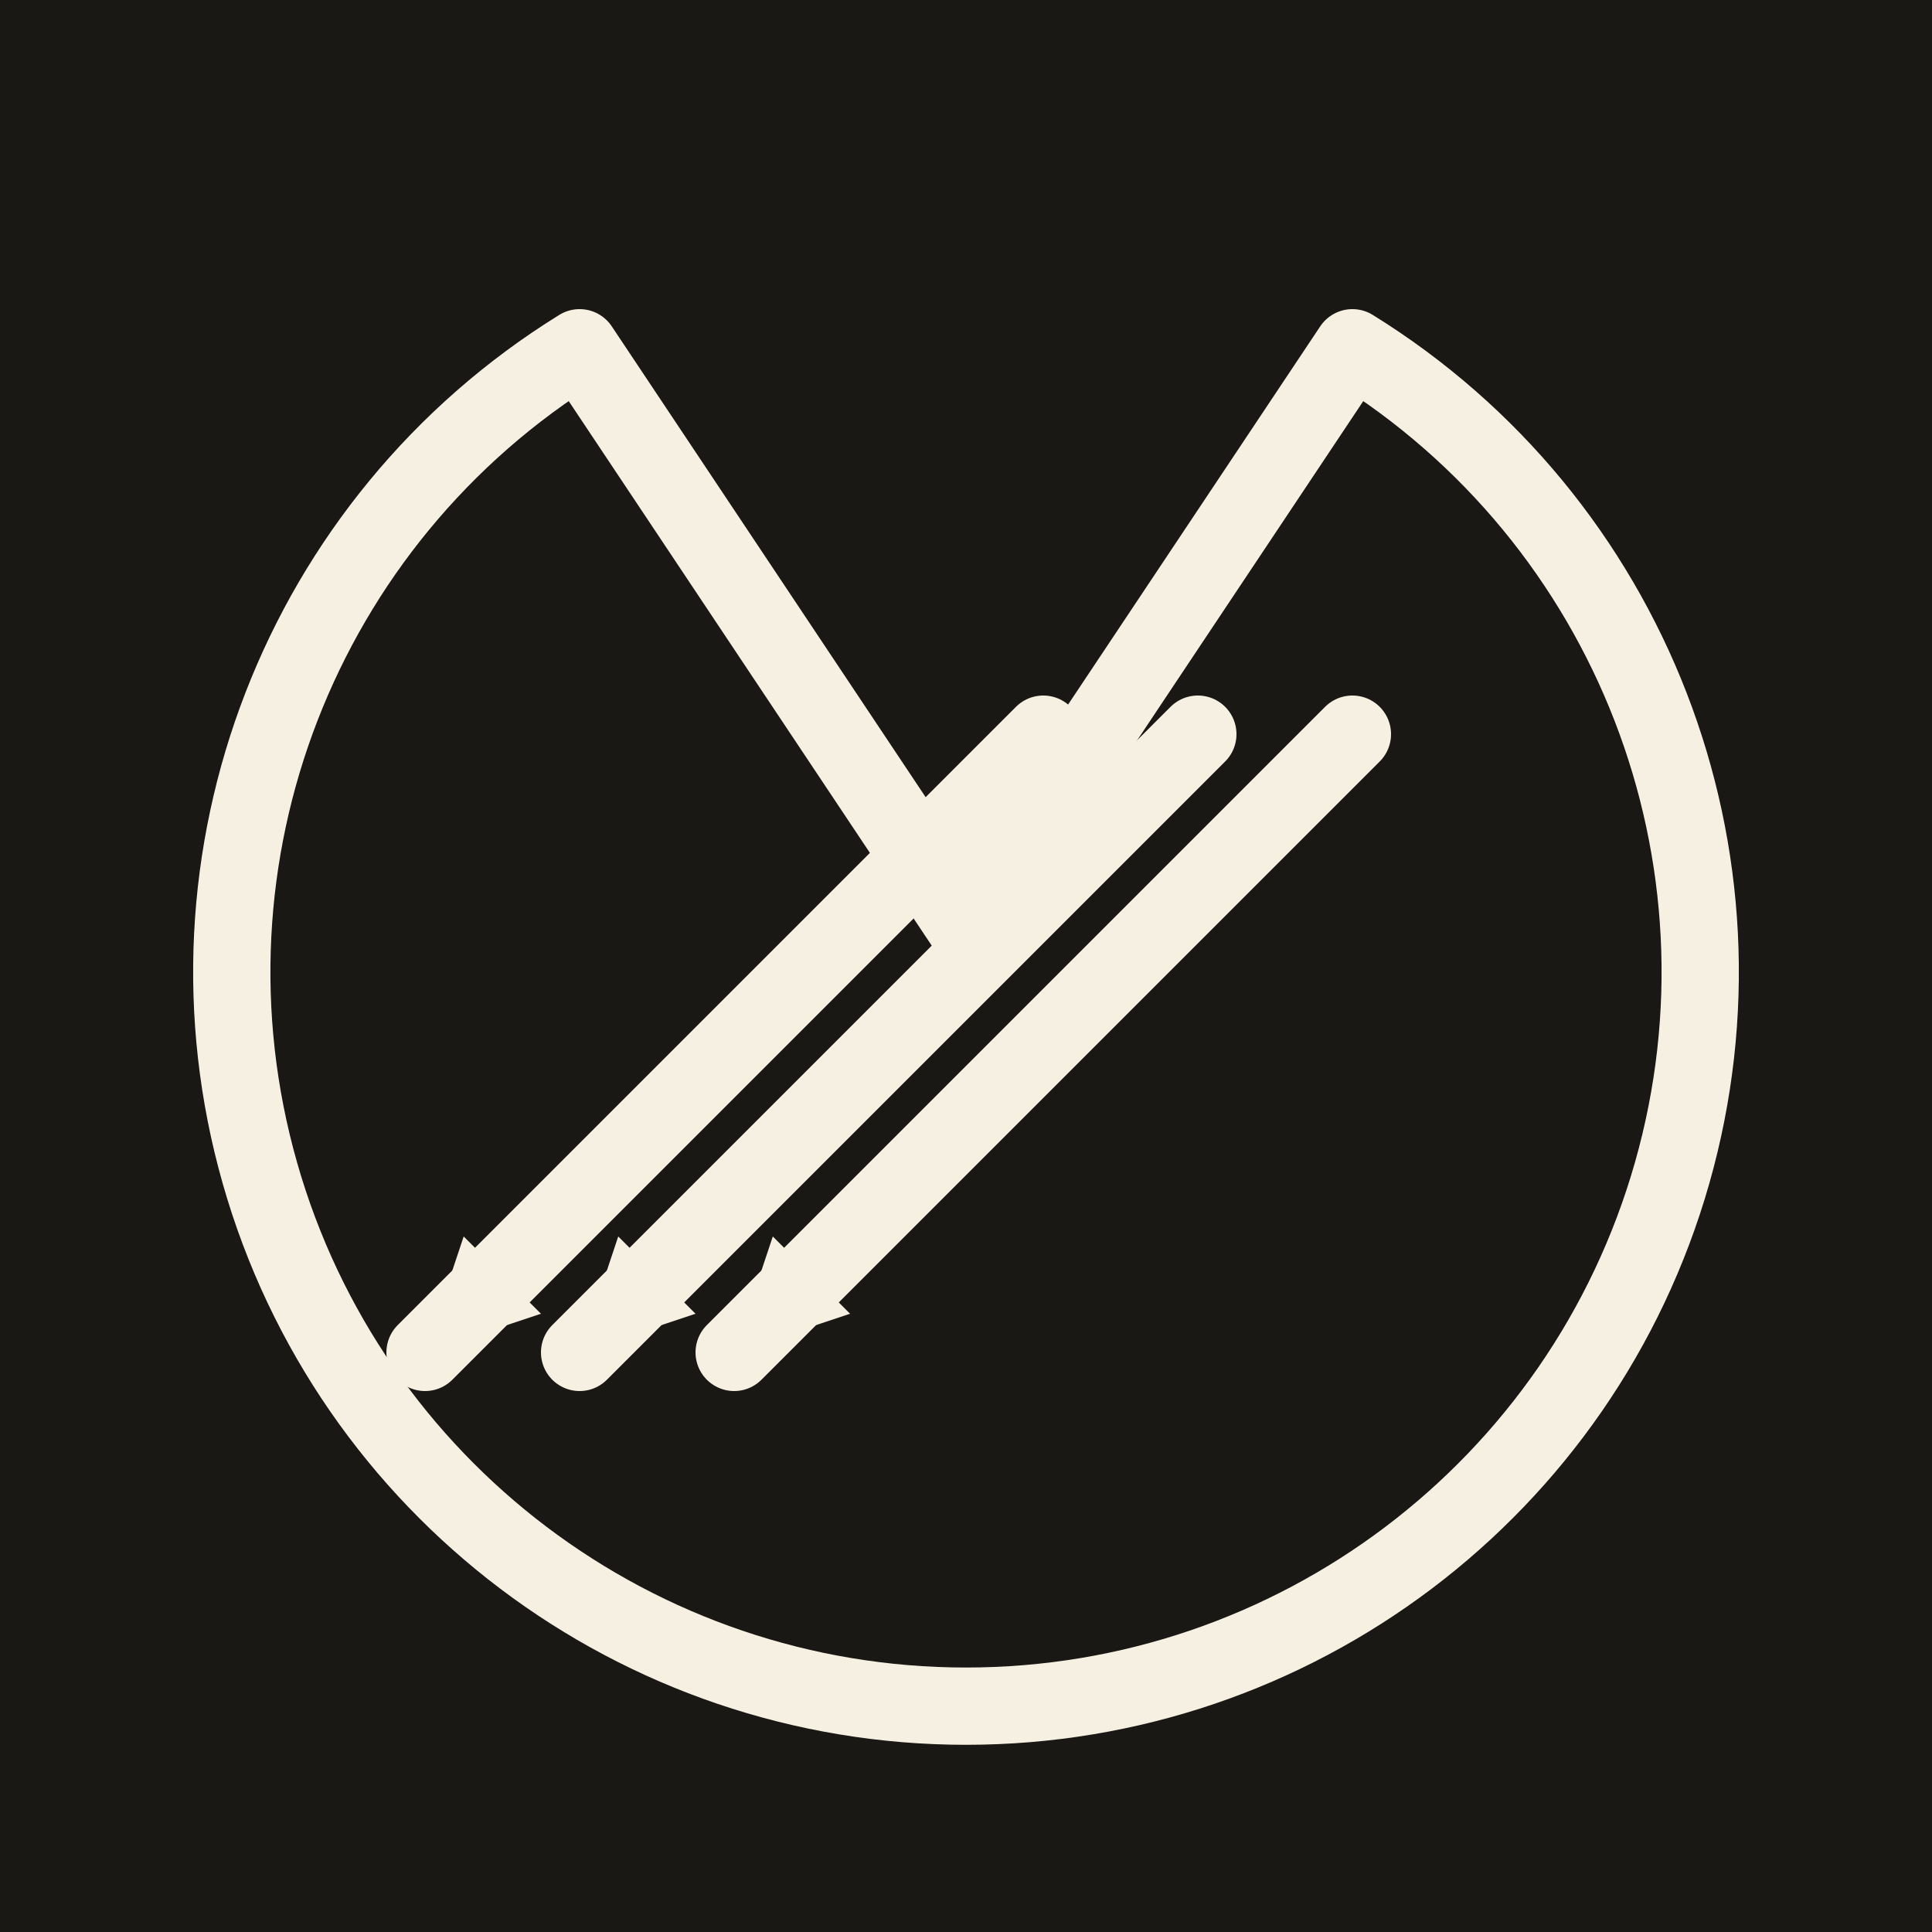
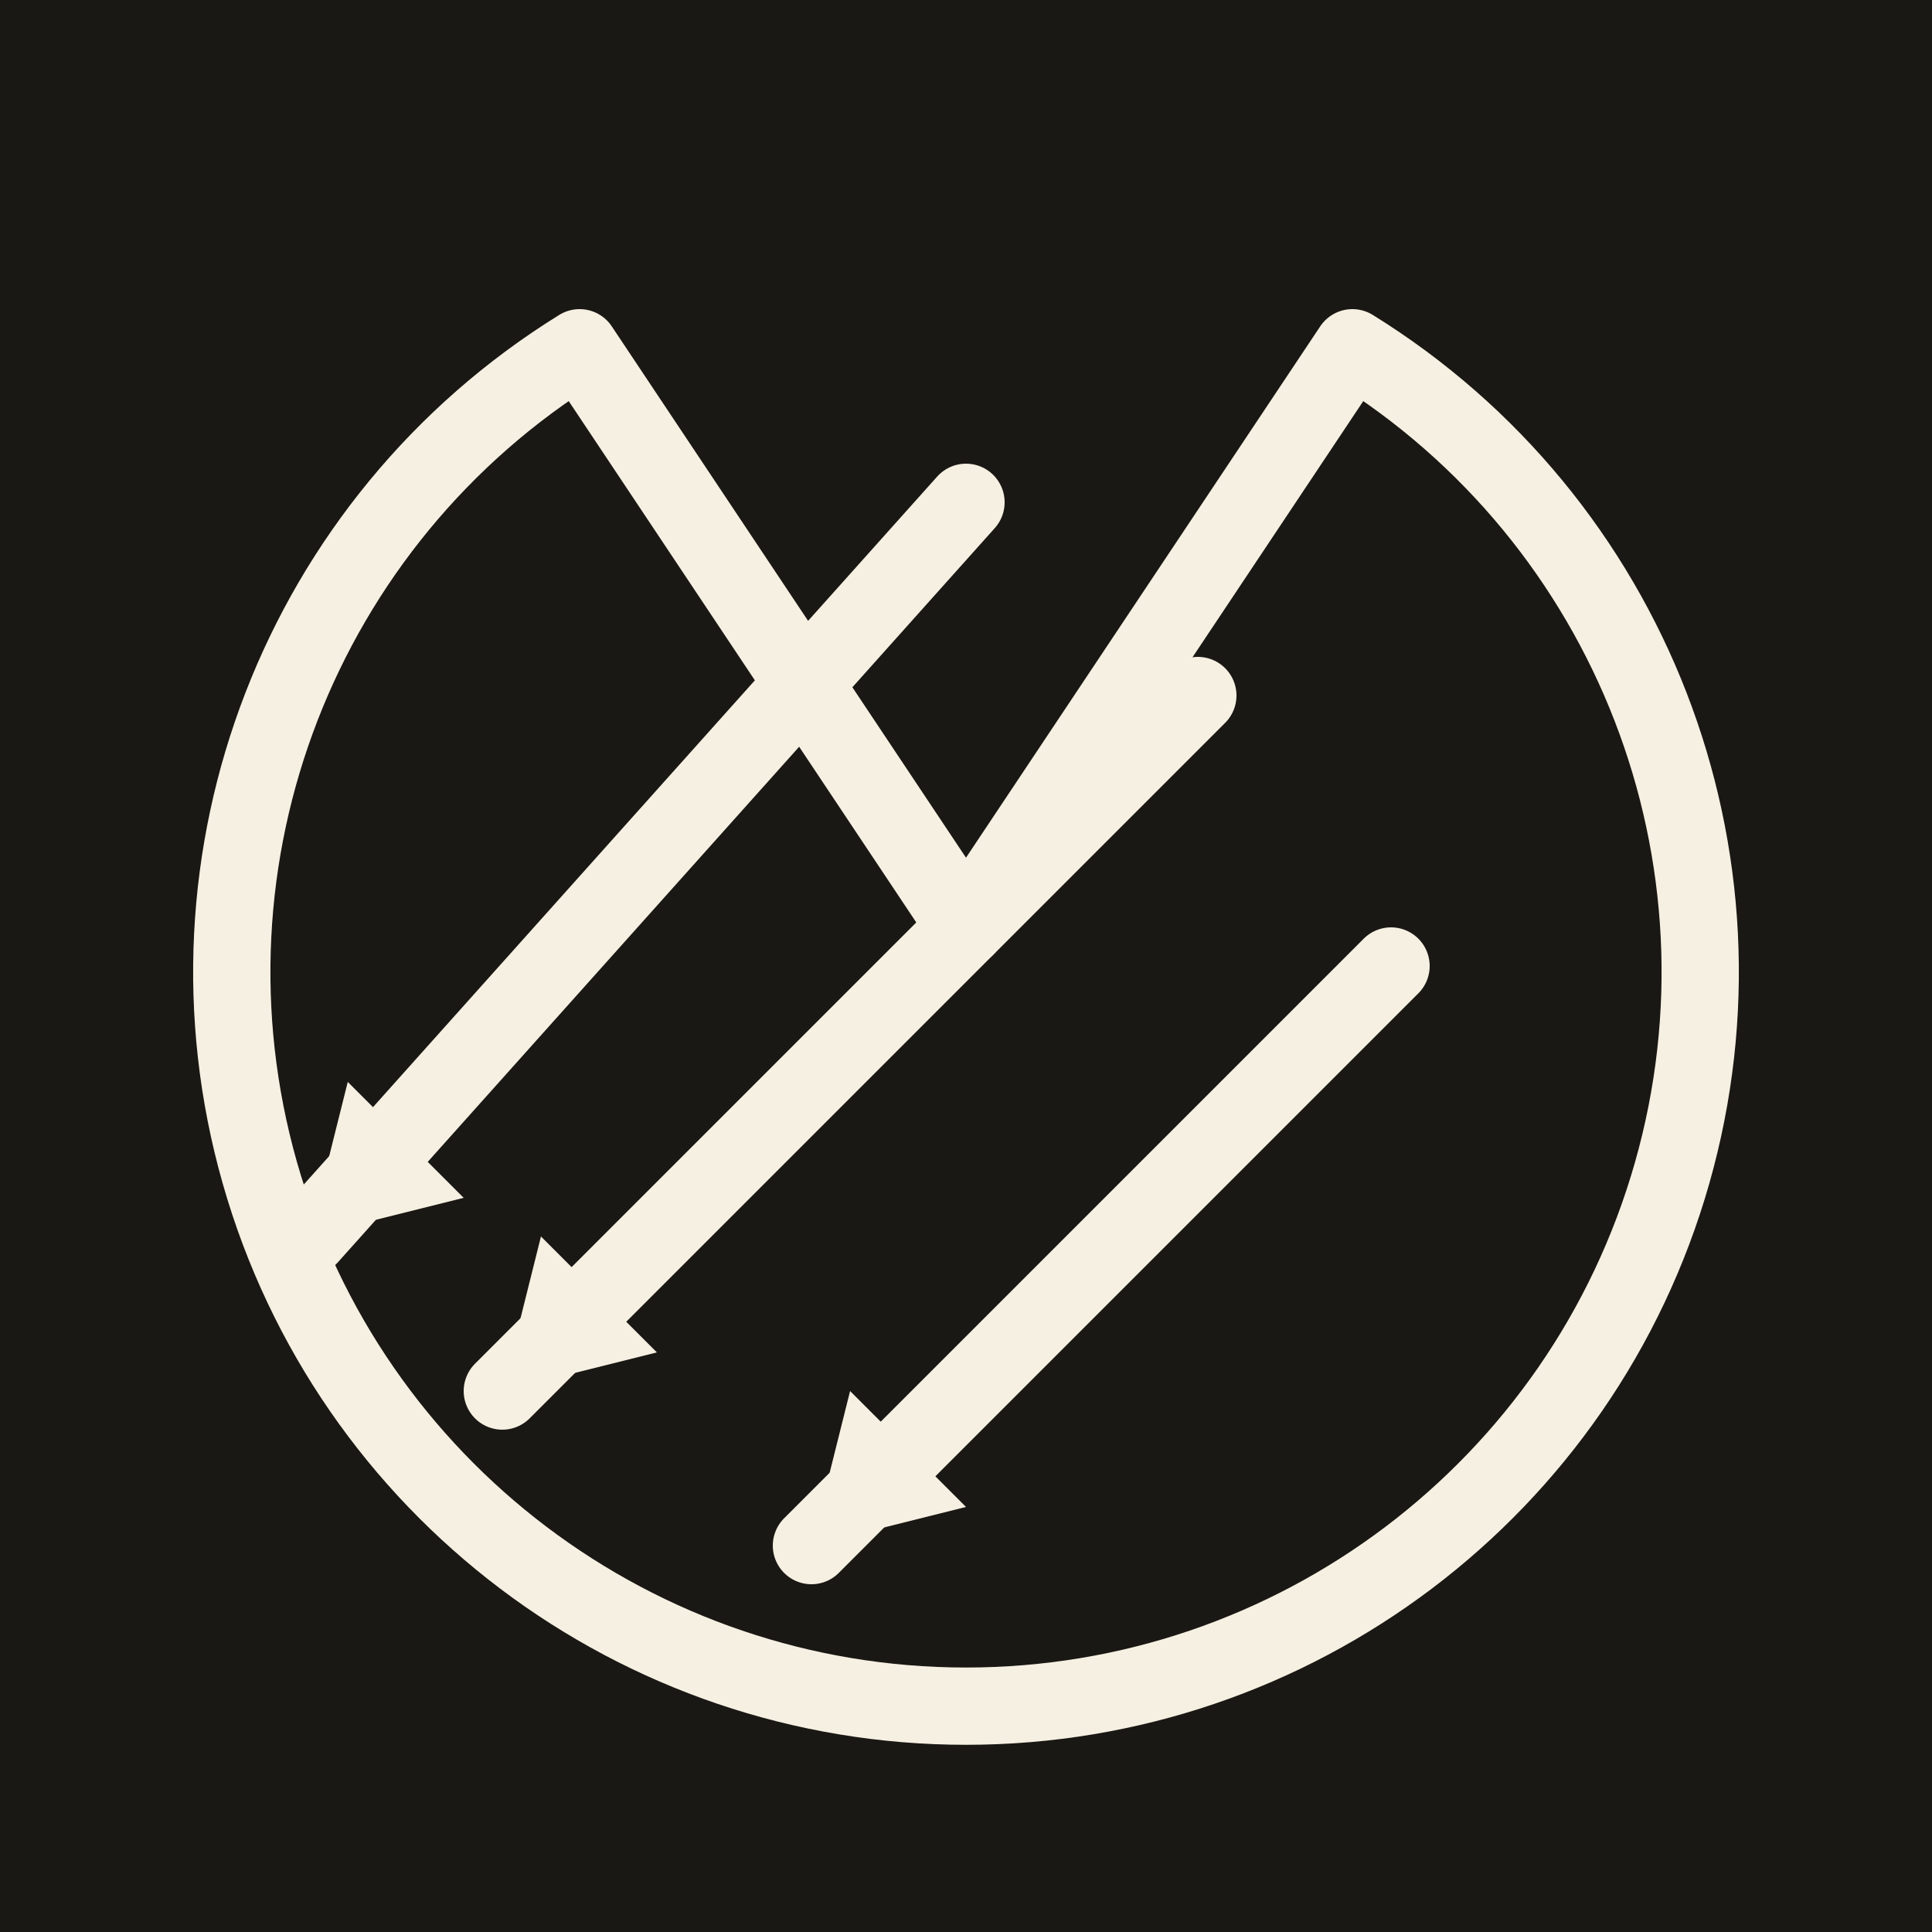
<svg xmlns="http://www.w3.org/2000/svg" viewBox="0 0 100 100">
  <rect width="100" height="100" fill="#1a1814" />
  <path d="M 30 18 L 50 48 L 70 18 A 38 38 0 1 1 30 18" fill="none" stroke="#f6f0e2" stroke-width="4" stroke-linecap="round" stroke-linejoin="round" />
  <g fill="none" stroke="#f6f0e2" stroke-width="4" stroke-linecap="round" stroke-linejoin="round">
-     <line x1="70" y1="38" x2="38" y2="70" />
-     <line x1="62" y1="38" x2="30" y2="70" />
-     <line x1="54" y1="38" x2="22" y2="70" />
+     <line x1="50" y1="26" x2="16" y2="64" />
+     <line x1="62" y1="36" x2="26" y2="72" />
+     <line x1="72" y1="50" x2="42" y2="80" />
  </g>
  <g fill="#f6f0e2">
-     <polygon points="38,70 44,68 40,64" />
-     <polygon points="30,70 36,68 32,64" />
-     <polygon points="22,70 28,68 24,64" />
+     <polygon points="16,64 24,62 18,56" />
+     <polygon points="26,72 34,70 28,64" />
+     <polygon points="42,80 50,78 44,72" />
  </g>
</svg>
